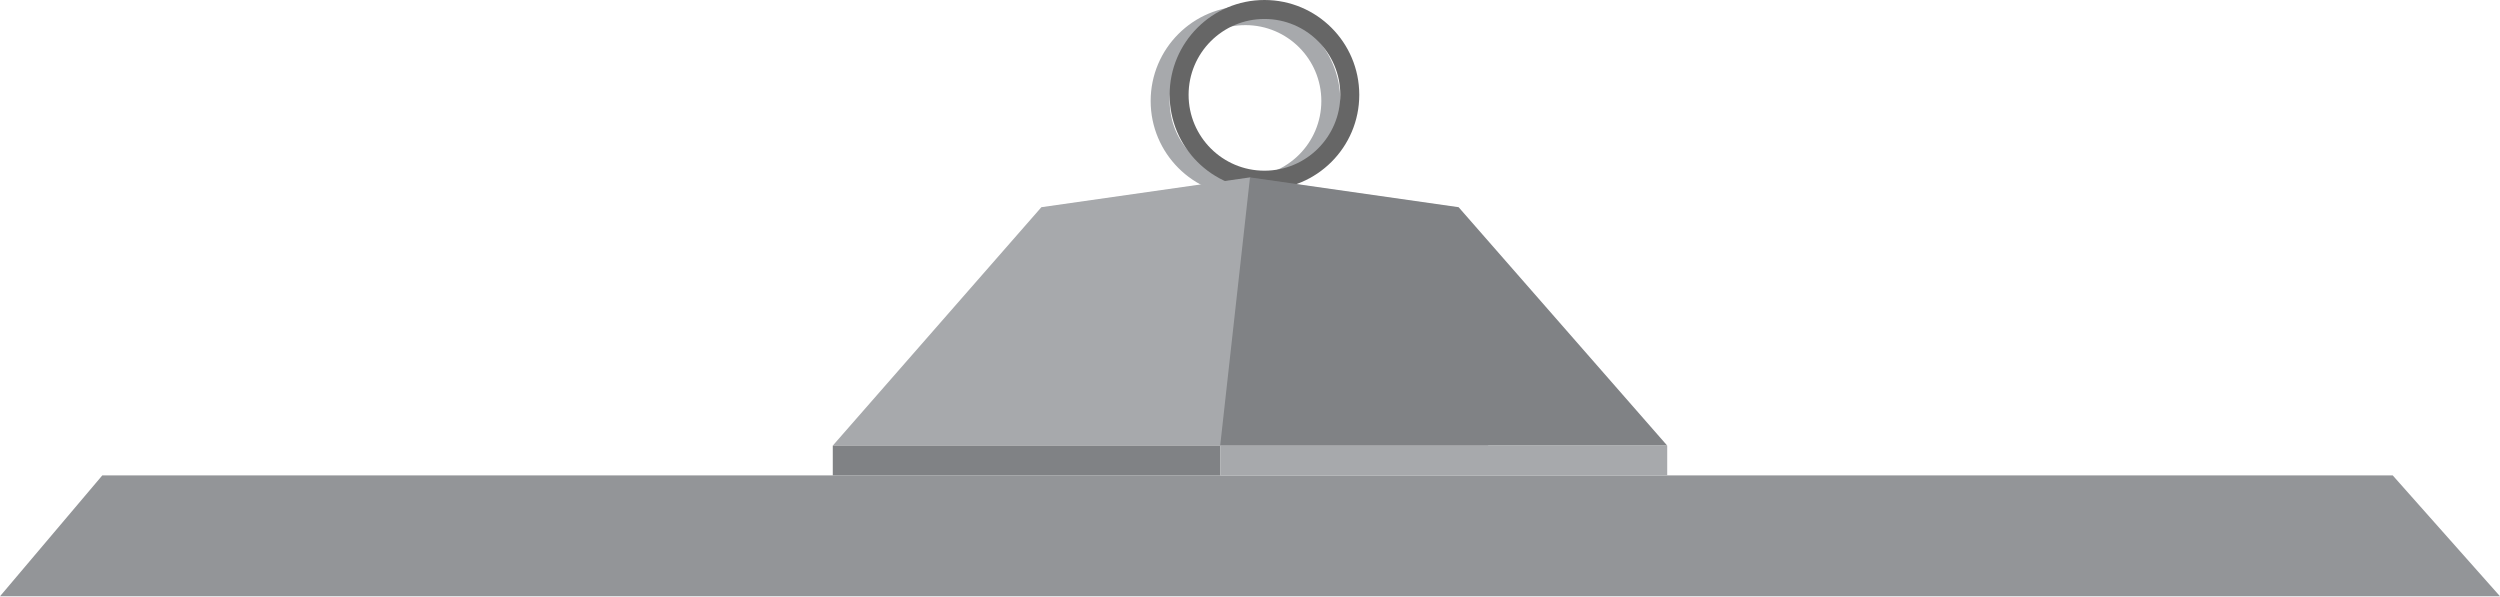
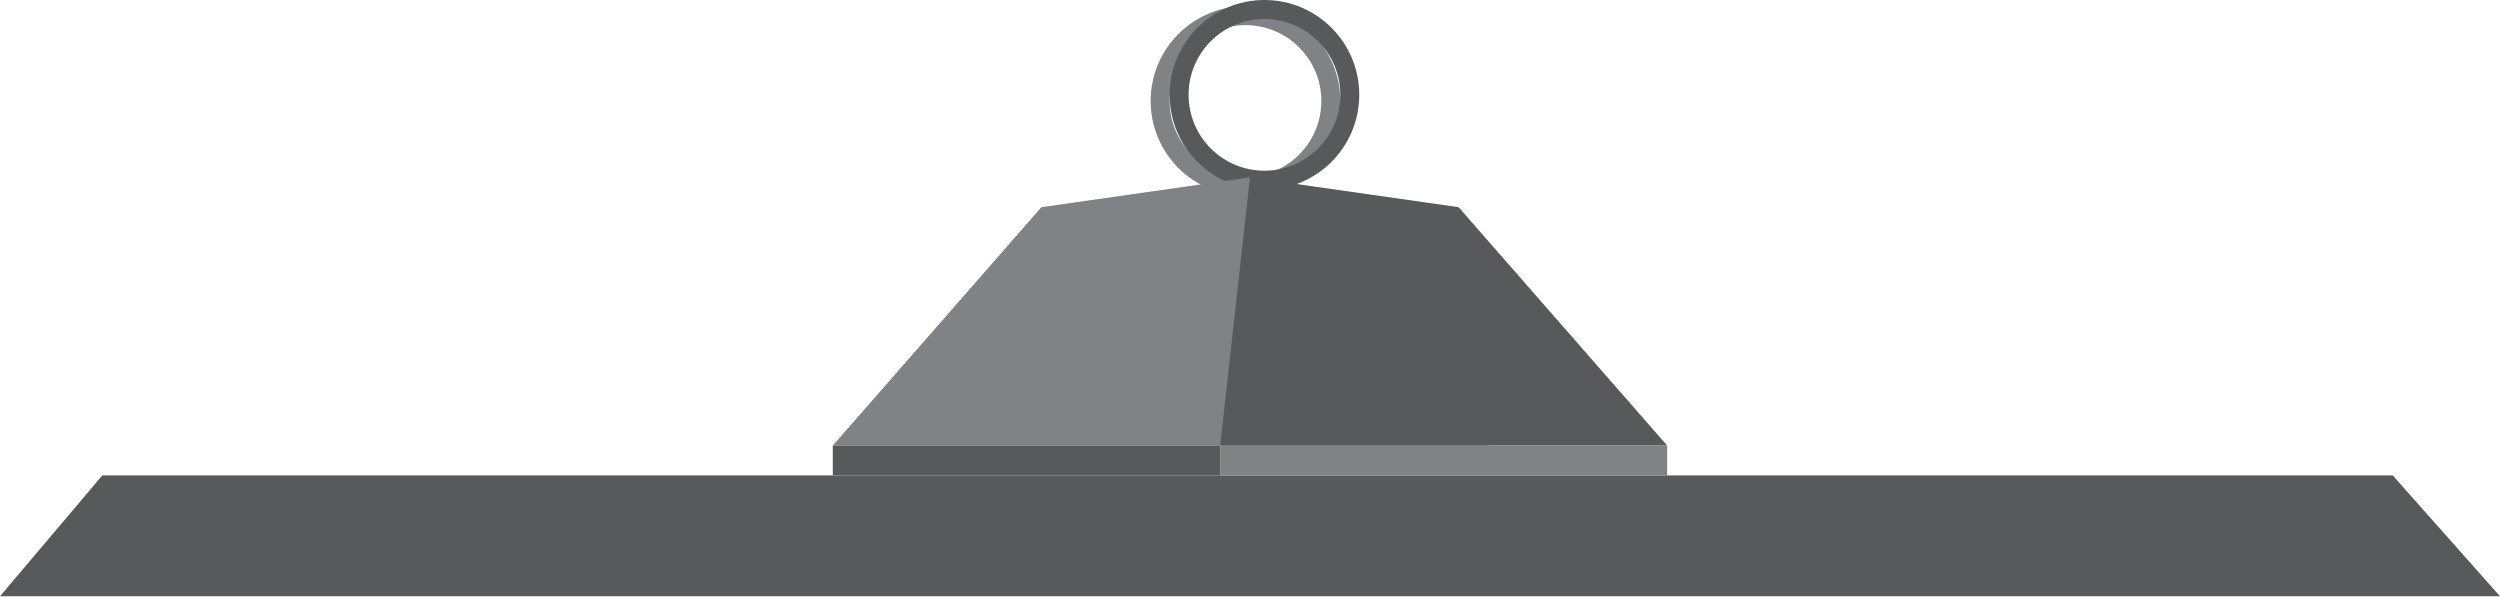
<svg xmlns="http://www.w3.org/2000/svg" version="1.1" id="Layer_1" x="0px" y="0px" width="501px" height="119.493px" viewBox="0 0 501 119.493" enable-background="new 0 0 501 119.493" xml:space="preserve">
-   <polygon fill="#939598" points="0,119.493 20.5,95.269 479.5,95.269 501,119.493 " />
+   <polygon fill="#58595B" points="0,119.493 20.5,95.269 479.5,95.269 501,119.493 " />
  <g>
-     <path fill="#A7A9AC" d="M249.595,1.238c-10.495,0-19.003,8.507-19.003,19.002c0,10.493,8.508,19.003,19.003,19.003   c10.496,0,19.004-8.51,19.004-19.003C268.599,9.746,260.091,1.238,249.595,1.238z M249.595,35.442c-8.396,0-15.2-6.807-15.2-15.202   c0-8.395,6.805-15.203,15.2-15.203c8.397,0,15.201,6.808,15.201,15.203C264.796,28.636,257.992,35.442,249.595,35.442z" />
+     <path fill="#808285" d="M249.595,1.238c-10.495,0-19.003,8.507-19.003,19.002c0,10.493,8.508,19.003,19.003,19.003   c10.496,0,19.004-8.51,19.004-19.003C268.599,9.746,260.091,1.238,249.595,1.238z M249.595,35.442c-8.396,0-15.2-6.807-15.2-15.202   c0-8.395,6.805-15.203,15.2-15.203c8.397,0,15.201,6.808,15.201,15.203C264.796,28.636,257.992,35.442,249.595,35.442z" />
  </g>
  <g>
-     <path fill="#666666" d="M253.396,0c-10.494,0-19.001,8.509-19.001,19.003c0,10.494,8.507,19.002,19.001,19.002   c10.495,0,19.002-8.508,19.002-19.002C272.397,8.509,263.891,0,253.396,0z M253.396,34.206c-8.396,0-15.202-6.809-15.202-15.203   c0-8.396,6.806-15.202,15.202-15.202c8.395,0,15.203,6.806,15.203,15.202C268.599,27.397,261.79,34.206,253.396,34.206z" />
+     <path fill="#58595B" d="M253.396,0c-10.494,0-19.001,8.509-19.001,19.003c0,10.494,8.507,19.002,19.001,19.002   c10.495,0,19.002-8.508,19.002-19.002C272.397,8.509,263.891,0,253.396,0z M253.396,34.206c-8.396,0-15.202-6.809-15.202-15.203   c0-8.396,6.806-15.202,15.202-15.202c8.395,0,15.203,6.806,15.203,15.202C268.599,27.397,261.79,34.206,253.396,34.206z" />
  </g>
-   <polygon fill="#A7A9AC" points="166.889,89.297 208.694,41.52 250.499,35.548 298.277,89.297 " />
-   <polygon fill="#808285" points="334.11,89.297 292.305,41.52 250.499,35.548 244.527,89.297 " />
-   <rect x="166.889" y="89.297" fill="#808285" width="77.638" height="5.973" />
-   <rect x="244.527" y="89.297" fill="#A7A9AC" width="89.583" height="5.973" />
+   <polygon fill="#808285" points="166.889,89.297 208.694,41.52 250.499,35.548 298.277,89.297 " />
+   <polygon fill="#58595B" points="334.11,89.297 292.305,41.52 250.499,35.548 244.527,89.297 " />
+   <rect x="166.889" y="89.297" fill="#58595B" width="77.638" height="5.973" />
+   <rect x="244.527" y="89.297" fill="#808285" width="89.583" height="5.973" />
</svg>
